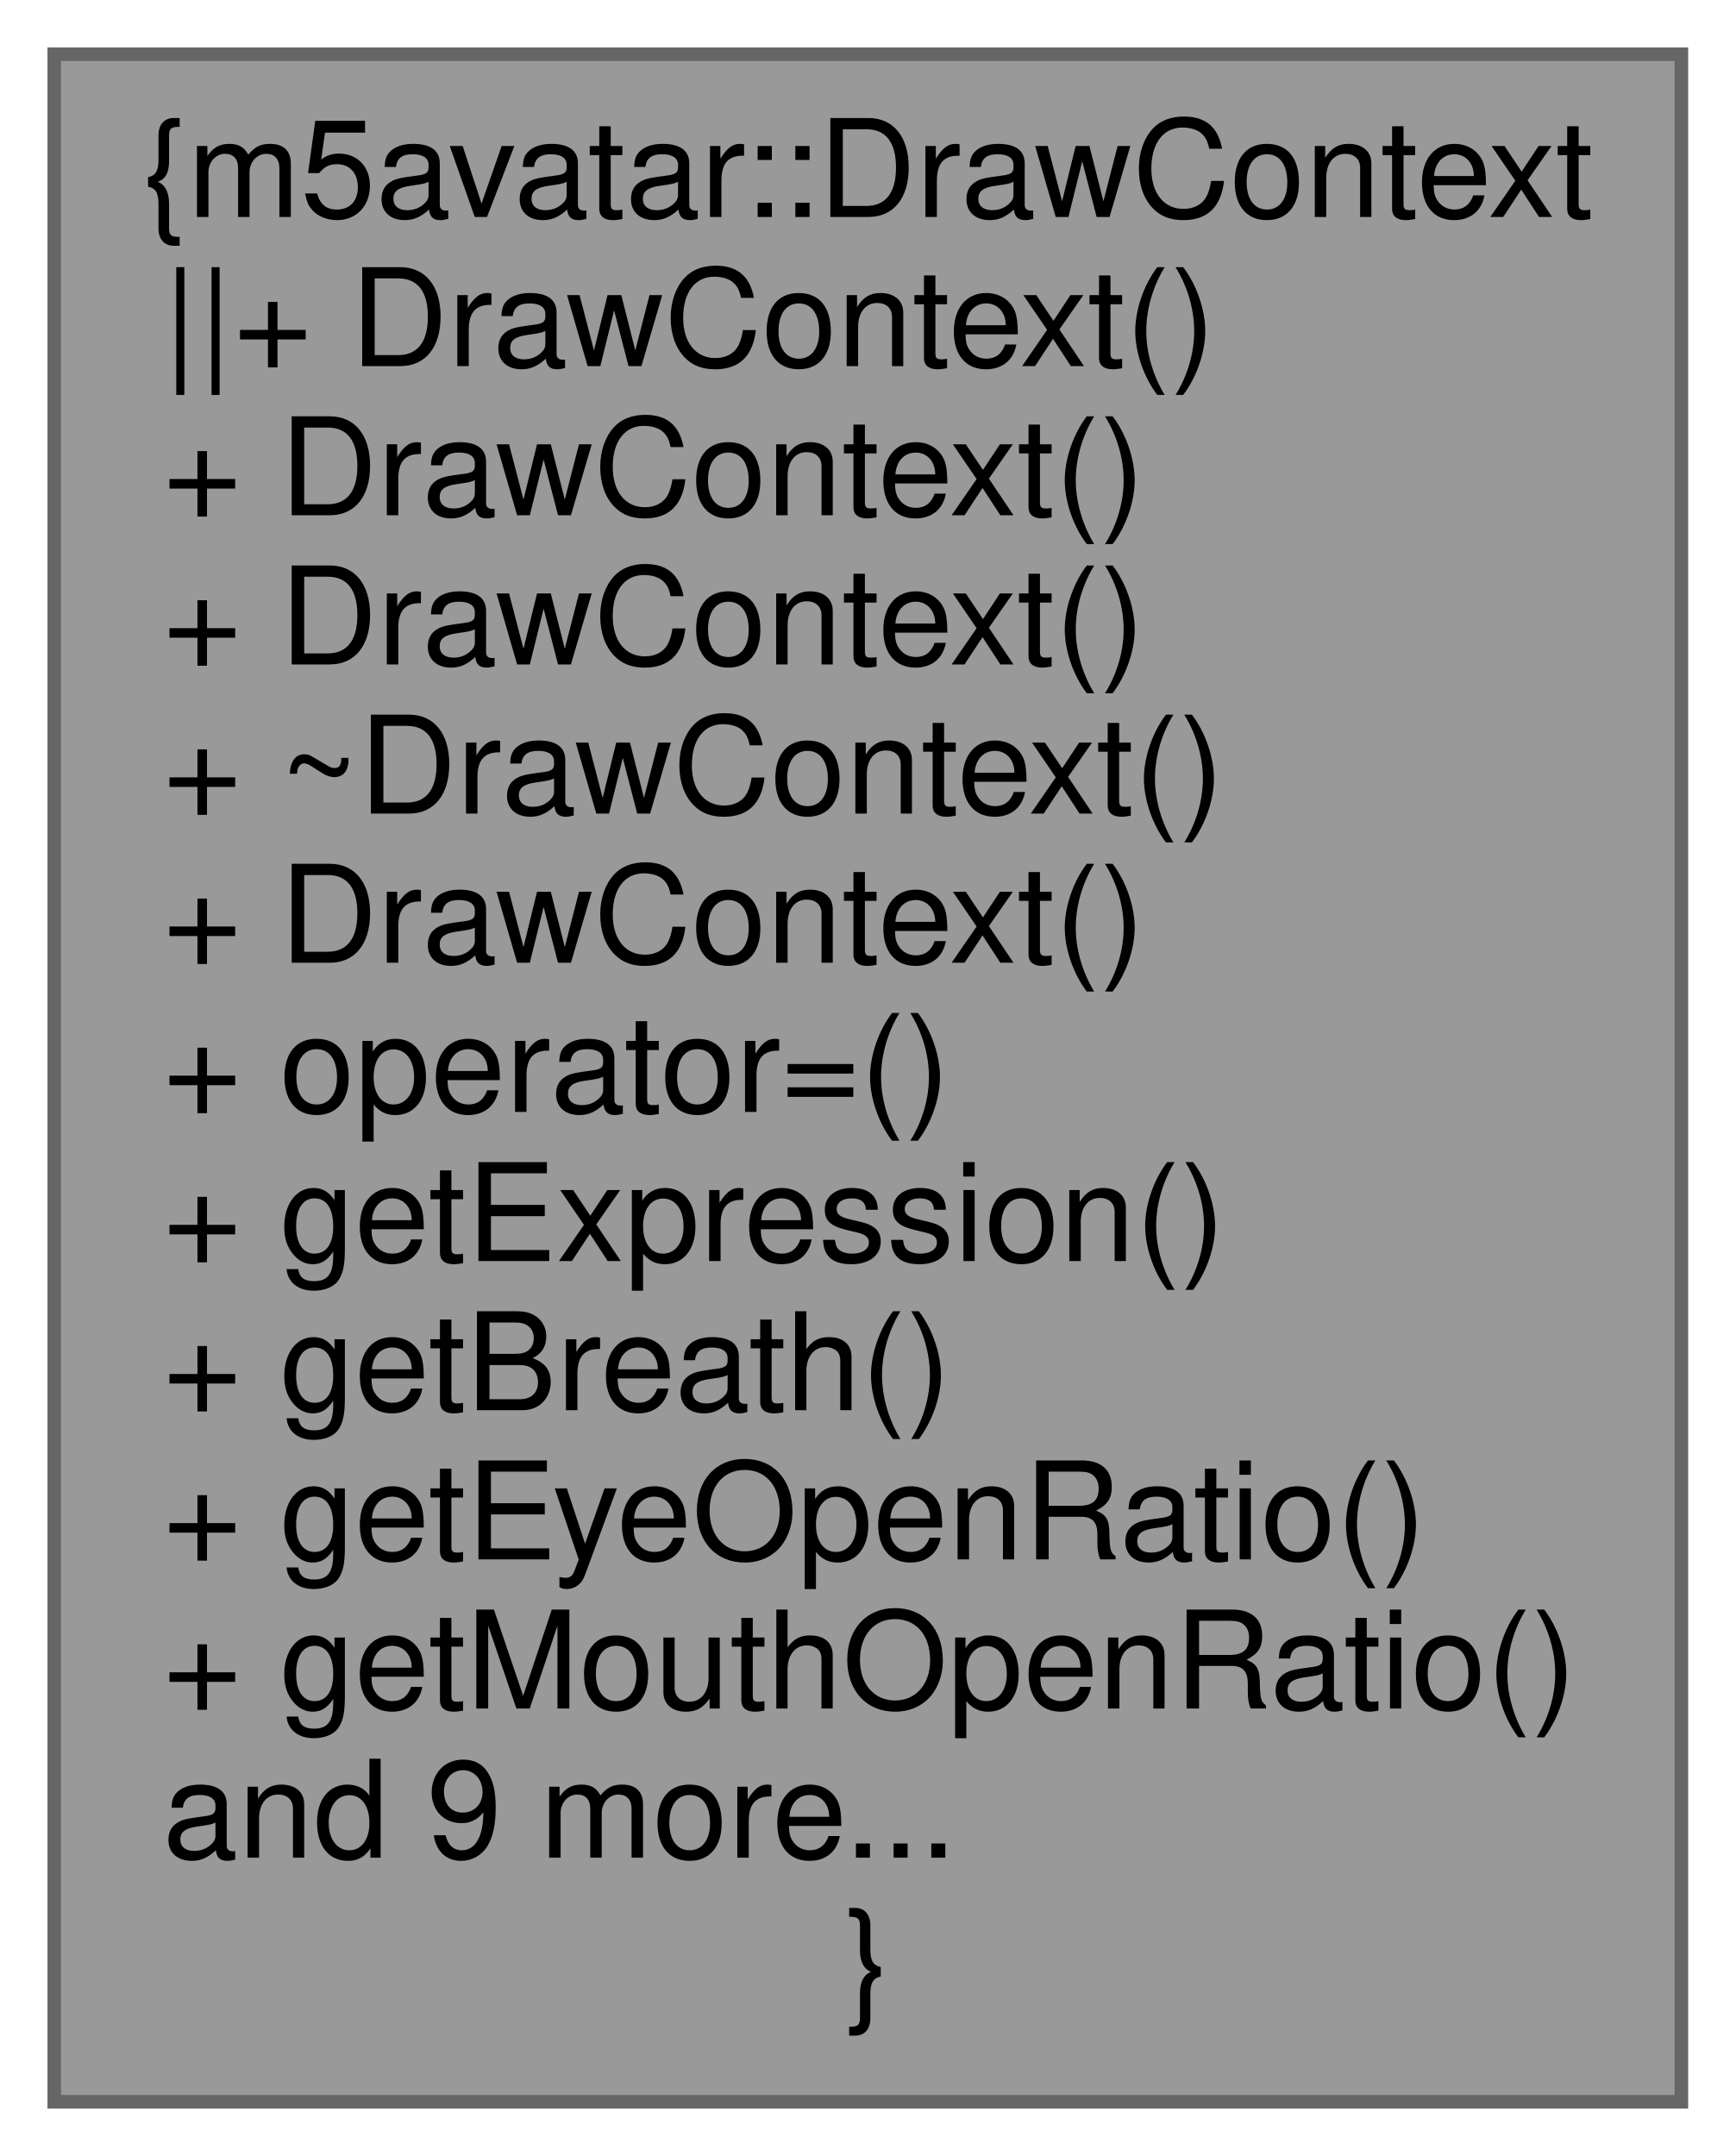
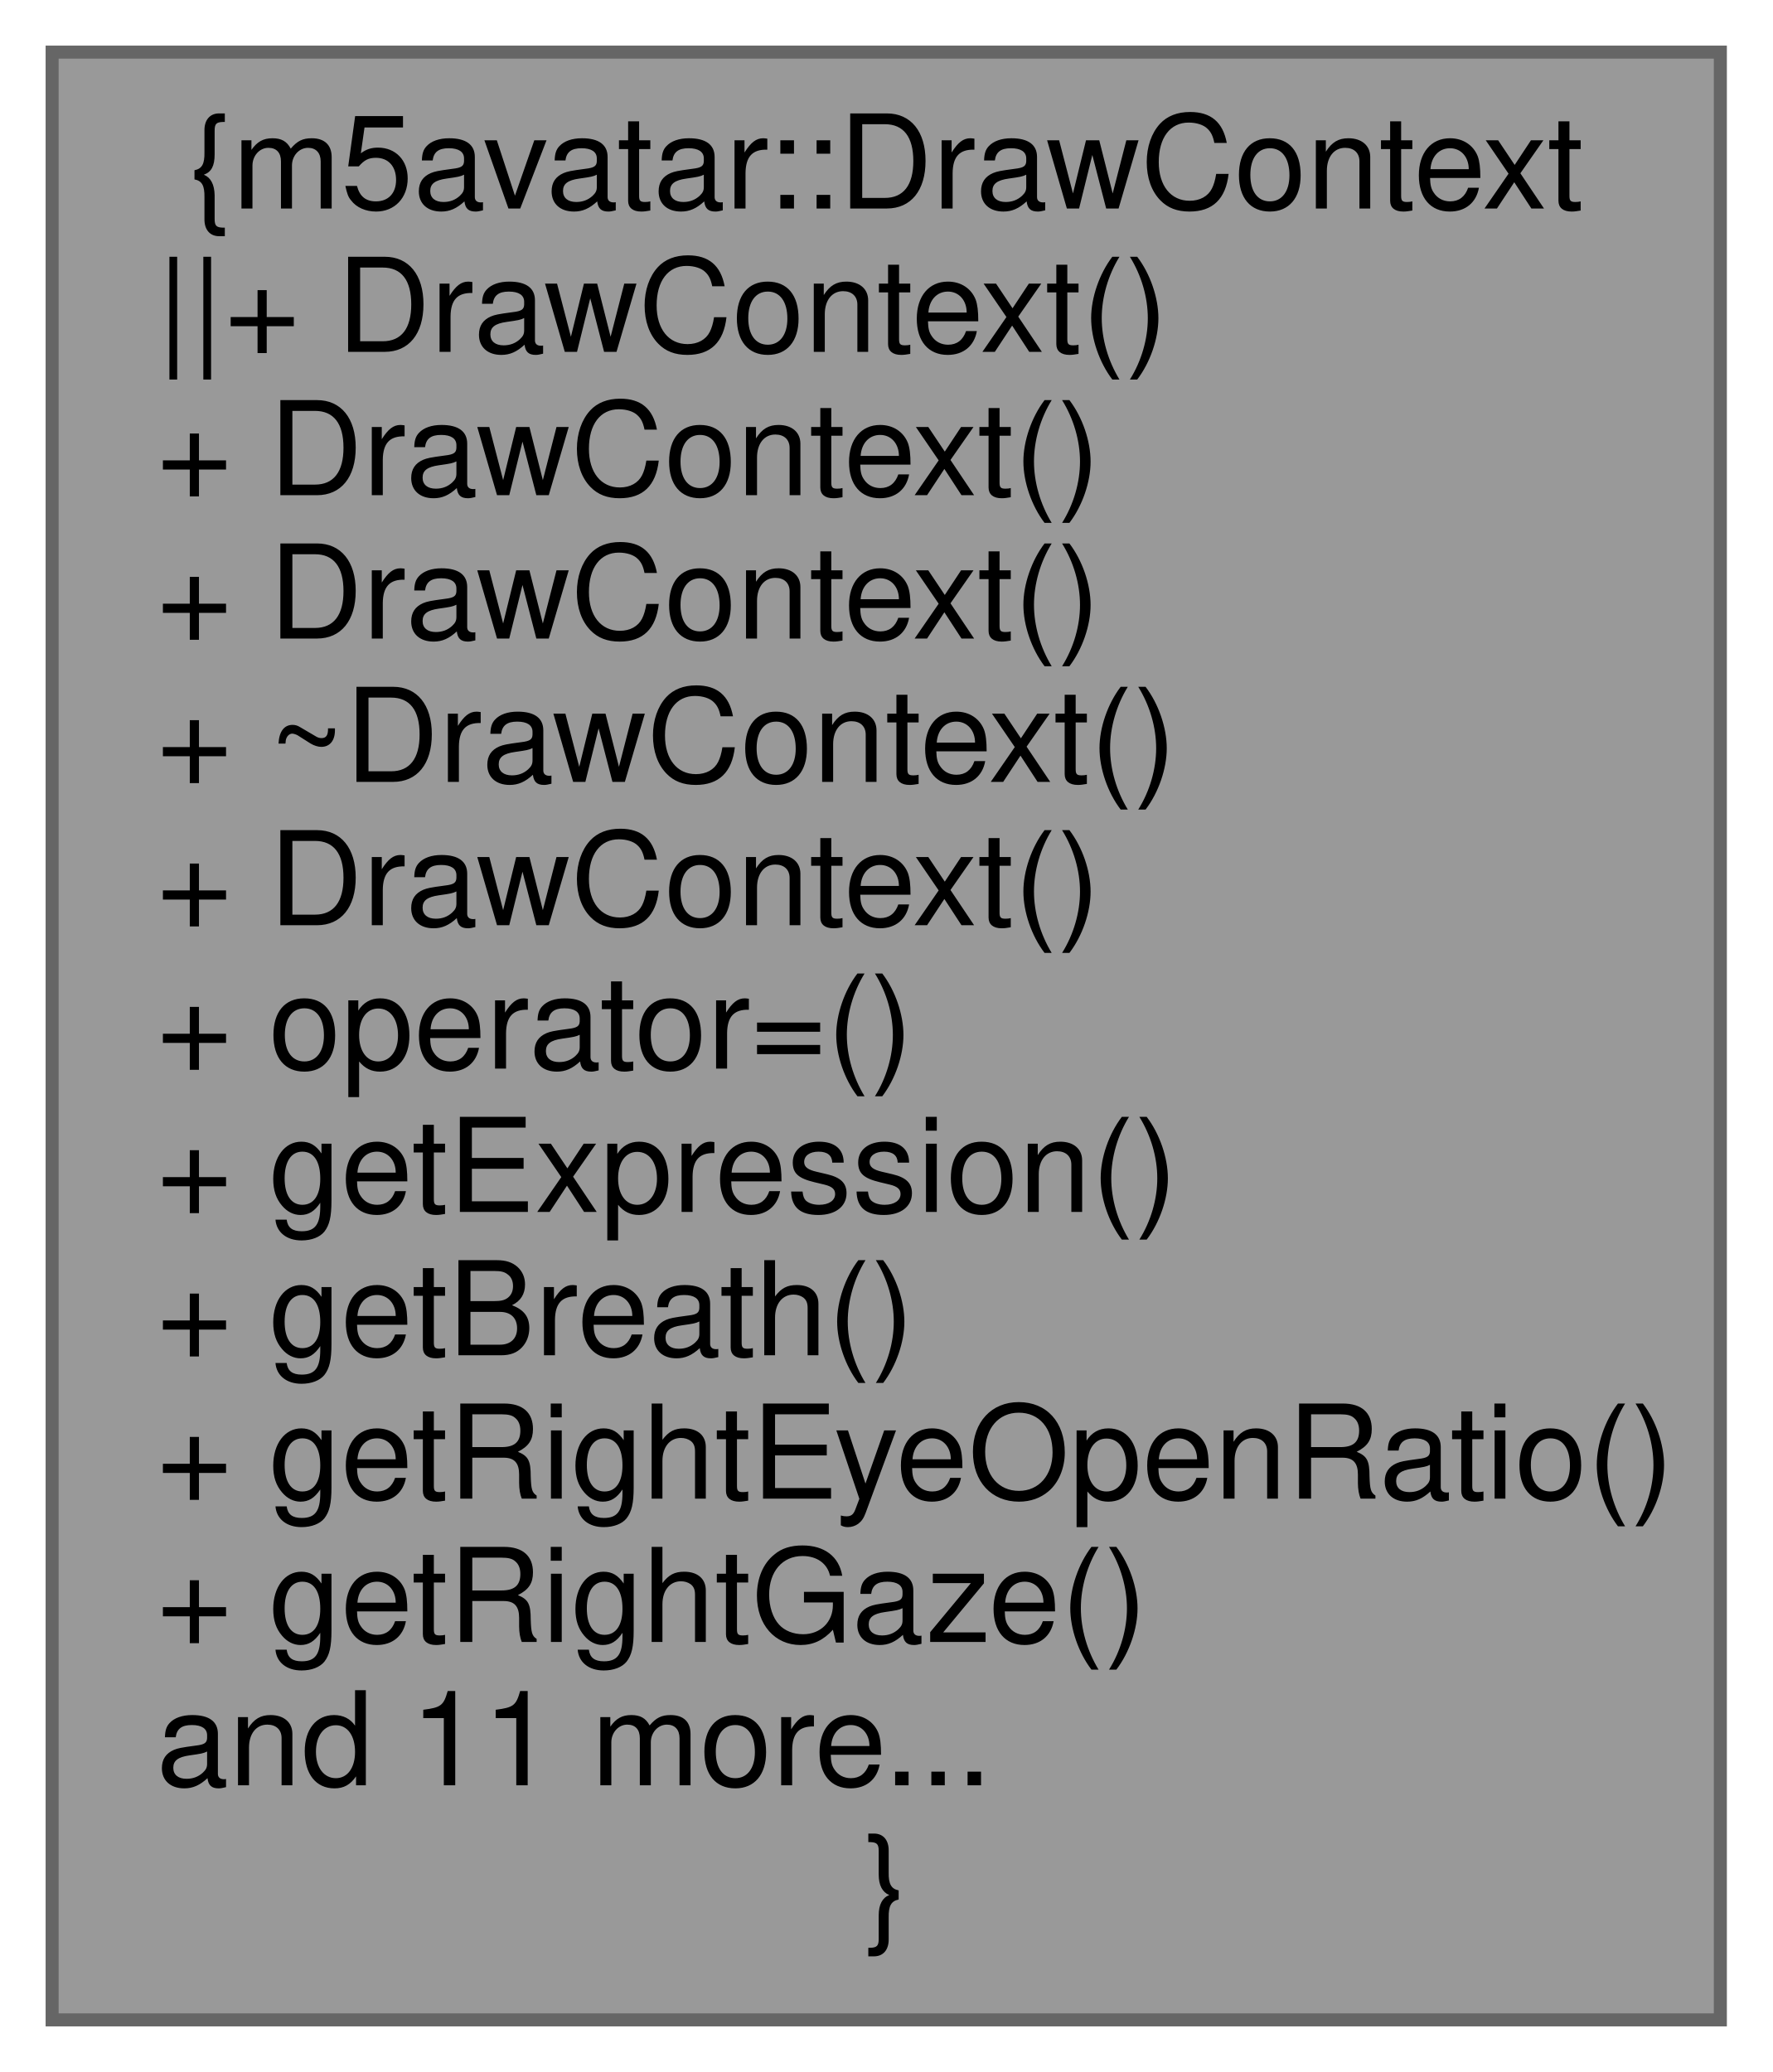
- <svg xmlns="http://www.w3.org/2000/svg" xmlns:xlink="http://www.w3.org/1999/xlink" width="128pt" height="159pt" viewBox="0.00 0.00 128.00 159.00">
+ <svg xmlns="http://www.w3.org/2000/svg" xmlns:xlink="http://www.w3.org/1999/xlink" width="136pt" height="159pt" viewBox="0.00 0.00 136.00 159.00">
  <g id="graph0" class="graph" transform="scale(1 1) rotate(0) translate(4 155)">
    <g id="node1" class="node">
      <g id="a_node1">
        <a xlink:title=" ">
-           <polygon fill="#999999" stroke="#666666" points="120,-151 0,-151 0,0 120,0 120,-151" />
-           <text text-anchor="middle" x="60" y="-139" font-family="Helvetica,sans-Serif" font-size="10.00">{m5avatar::DrawContext</text>
+           <polygon fill="#999999" stroke="#666666" points="128,-151 0,-151 0,0 128,0 128,-151" />
+           <text text-anchor="middle" x="64" y="-139" font-family="Helvetica,sans-Serif" font-size="10.00">{m5avatar::DrawContext</text>
          <text text-anchor="start" x="8" y="-128" font-family="Helvetica,sans-Serif" font-size="10.00">||+ DrawContext()</text>
          <text text-anchor="start" x="8" y="-117" font-family="Helvetica,sans-Serif" font-size="10.00">+ DrawContext()</text>
          <text text-anchor="start" x="8" y="-106" font-family="Helvetica,sans-Serif" font-size="10.00">+ DrawContext()</text>
          <text text-anchor="start" x="8" y="-95" font-family="Helvetica,sans-Serif" font-size="10.00">+ ~DrawContext()</text>
          <text text-anchor="start" x="8" y="-84" font-family="Helvetica,sans-Serif" font-size="10.00">+ DrawContext()</text>
          <text text-anchor="start" x="8" y="-73" font-family="Helvetica,sans-Serif" font-size="10.00">+ operator=()</text>
          <text text-anchor="start" x="8" y="-62" font-family="Helvetica,sans-Serif" font-size="10.00">+ getExpression()</text>
          <text text-anchor="start" x="8" y="-51" font-family="Helvetica,sans-Serif" font-size="10.00">+ getBreath()</text>
-           <text text-anchor="start" x="8" y="-40" font-family="Helvetica,sans-Serif" font-size="10.00">+ getEyeOpenRatio()</text>
-           <text text-anchor="start" x="8" y="-29" font-family="Helvetica,sans-Serif" font-size="10.00">+ getMouthOpenRatio()</text>
-           <text text-anchor="start" x="8" y="-18" font-family="Helvetica,sans-Serif" font-size="10.00">and 9 more...</text>
-           <text text-anchor="middle" x="60" y="-7" font-family="Helvetica,sans-Serif" font-size="10.00">}</text>
+           <text text-anchor="start" x="8" y="-40" font-family="Helvetica,sans-Serif" font-size="10.00">+ getRightEyeOpenRatio()</text>
+           <text text-anchor="start" x="8" y="-29" font-family="Helvetica,sans-Serif" font-size="10.00">+ getRightGaze()</text>
+           <text text-anchor="start" x="8" y="-18" font-family="Helvetica,sans-Serif" font-size="10.00">and 11 more...</text>
+           <text text-anchor="middle" x="64" y="-7" font-family="Helvetica,sans-Serif" font-size="10.00">}</text>
        </a>
      </g>
    </g>
  </g>
</svg>
